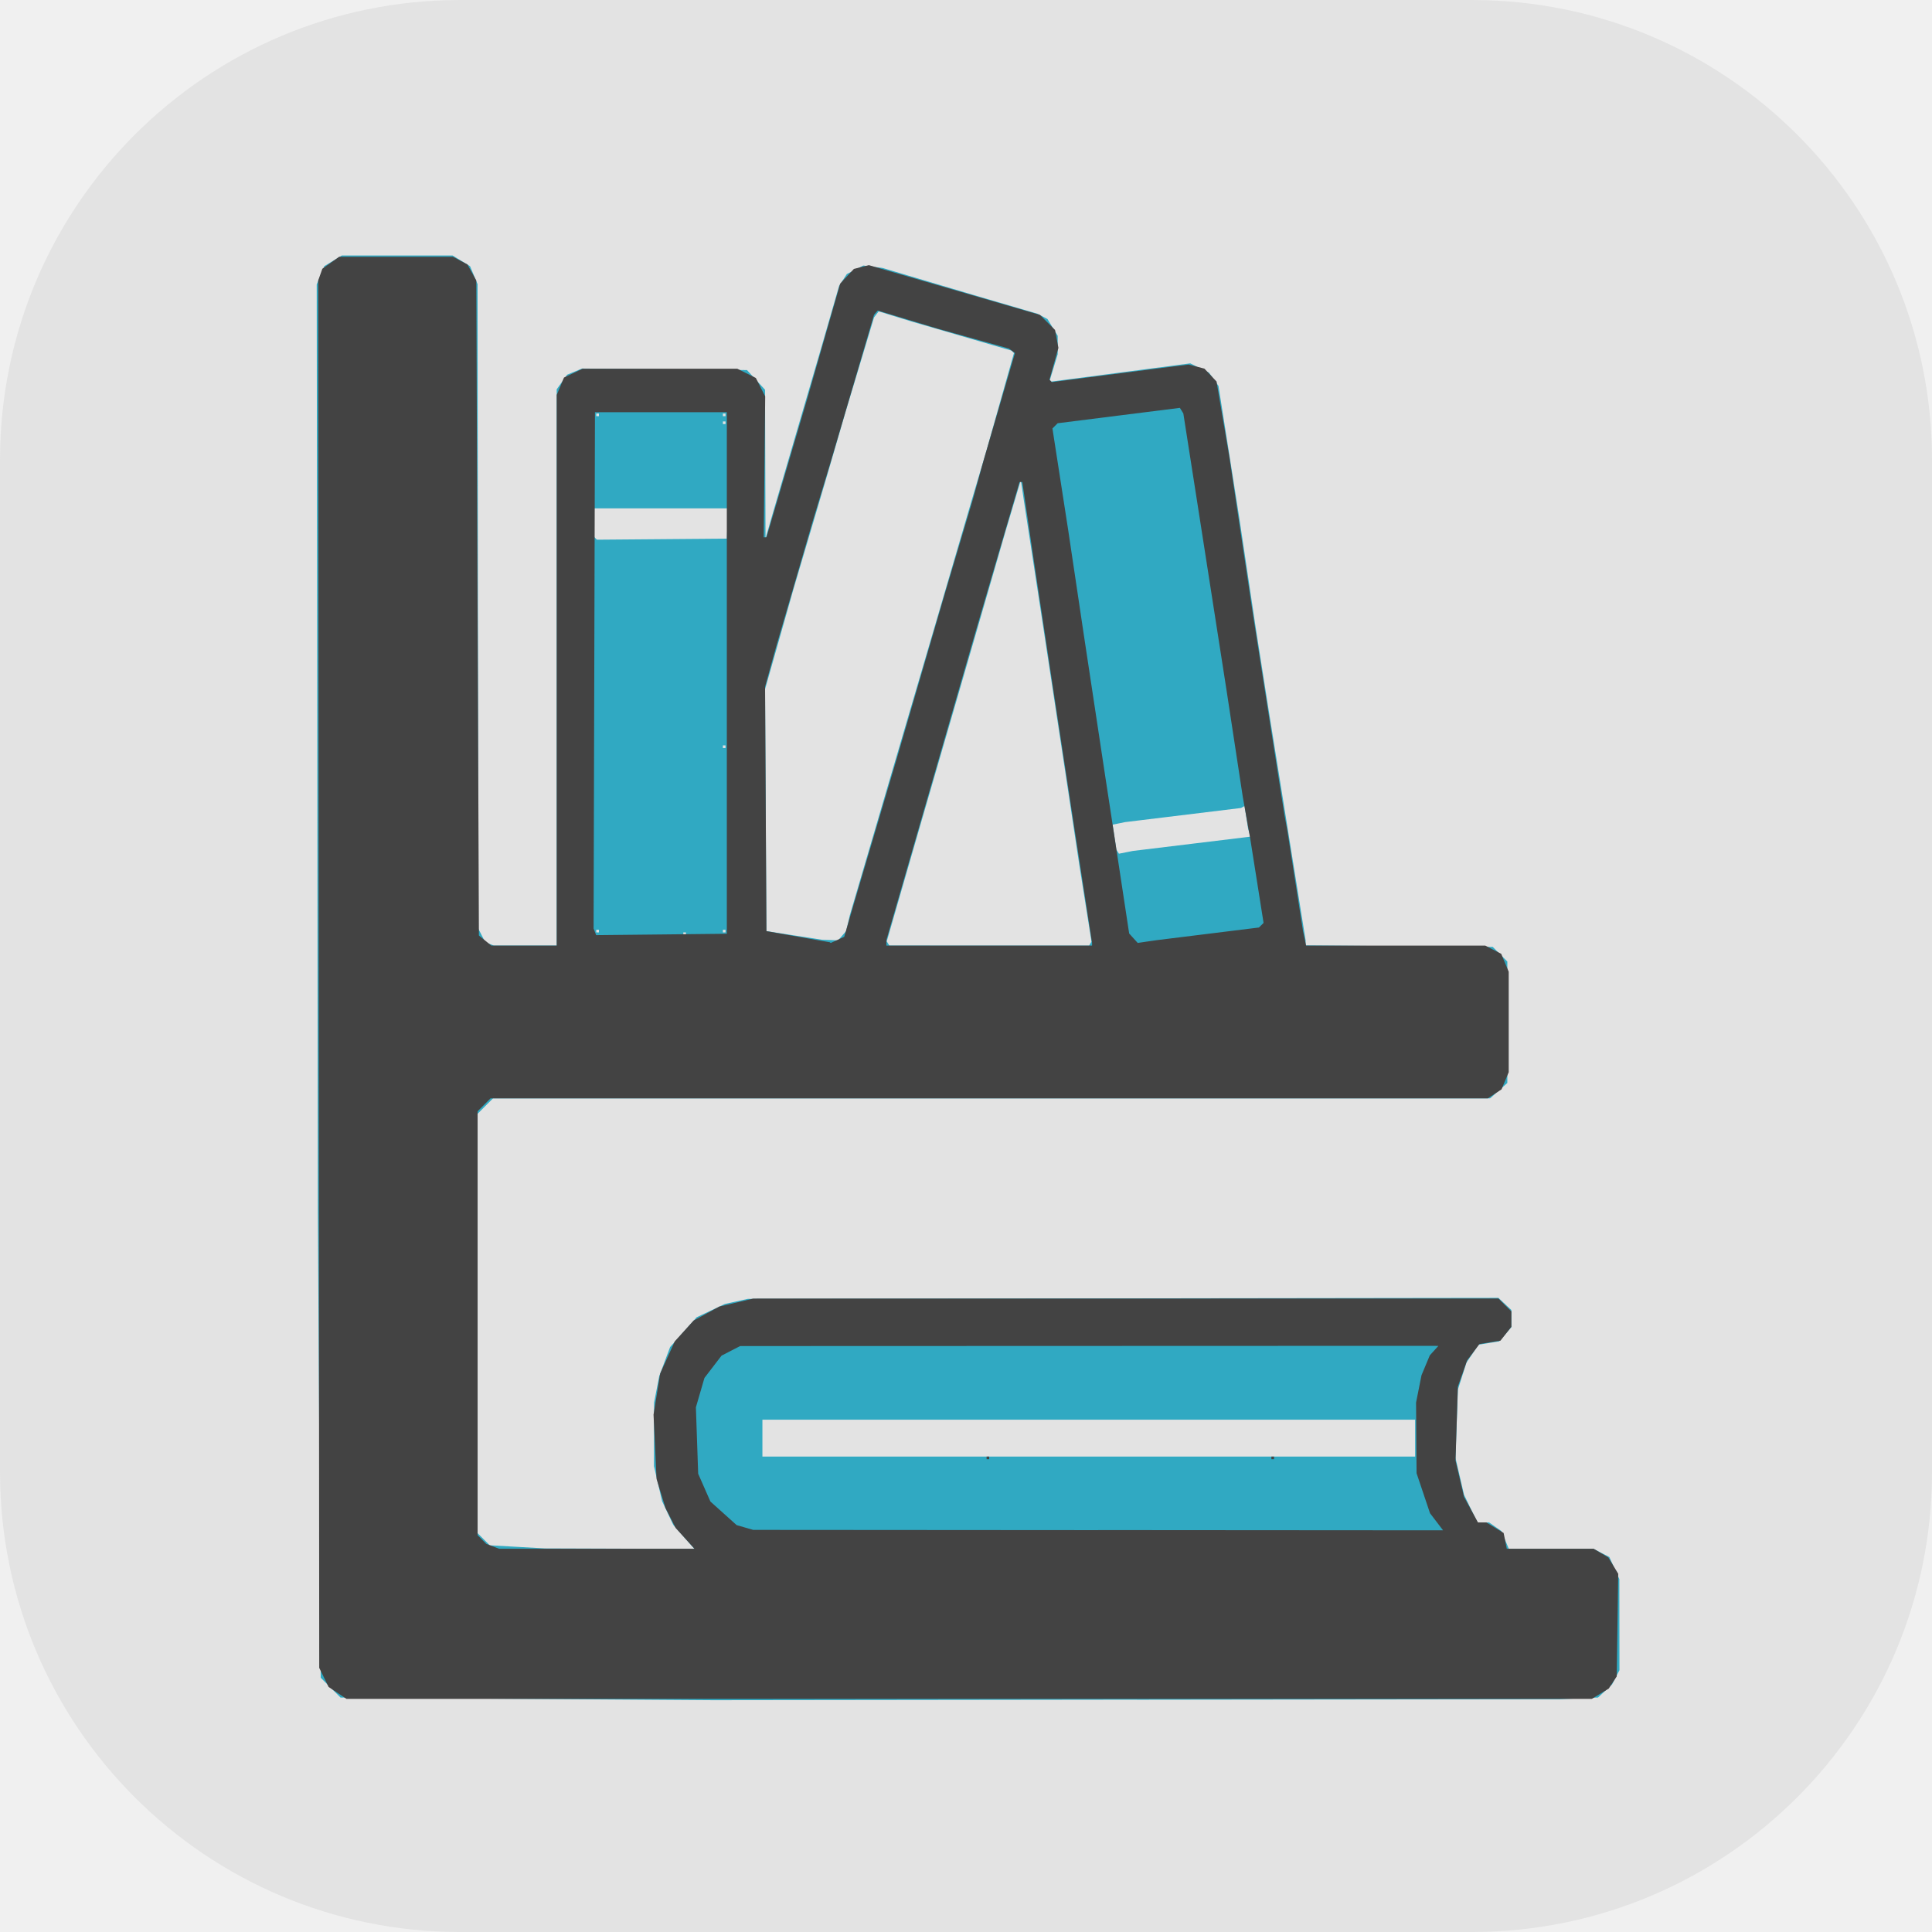
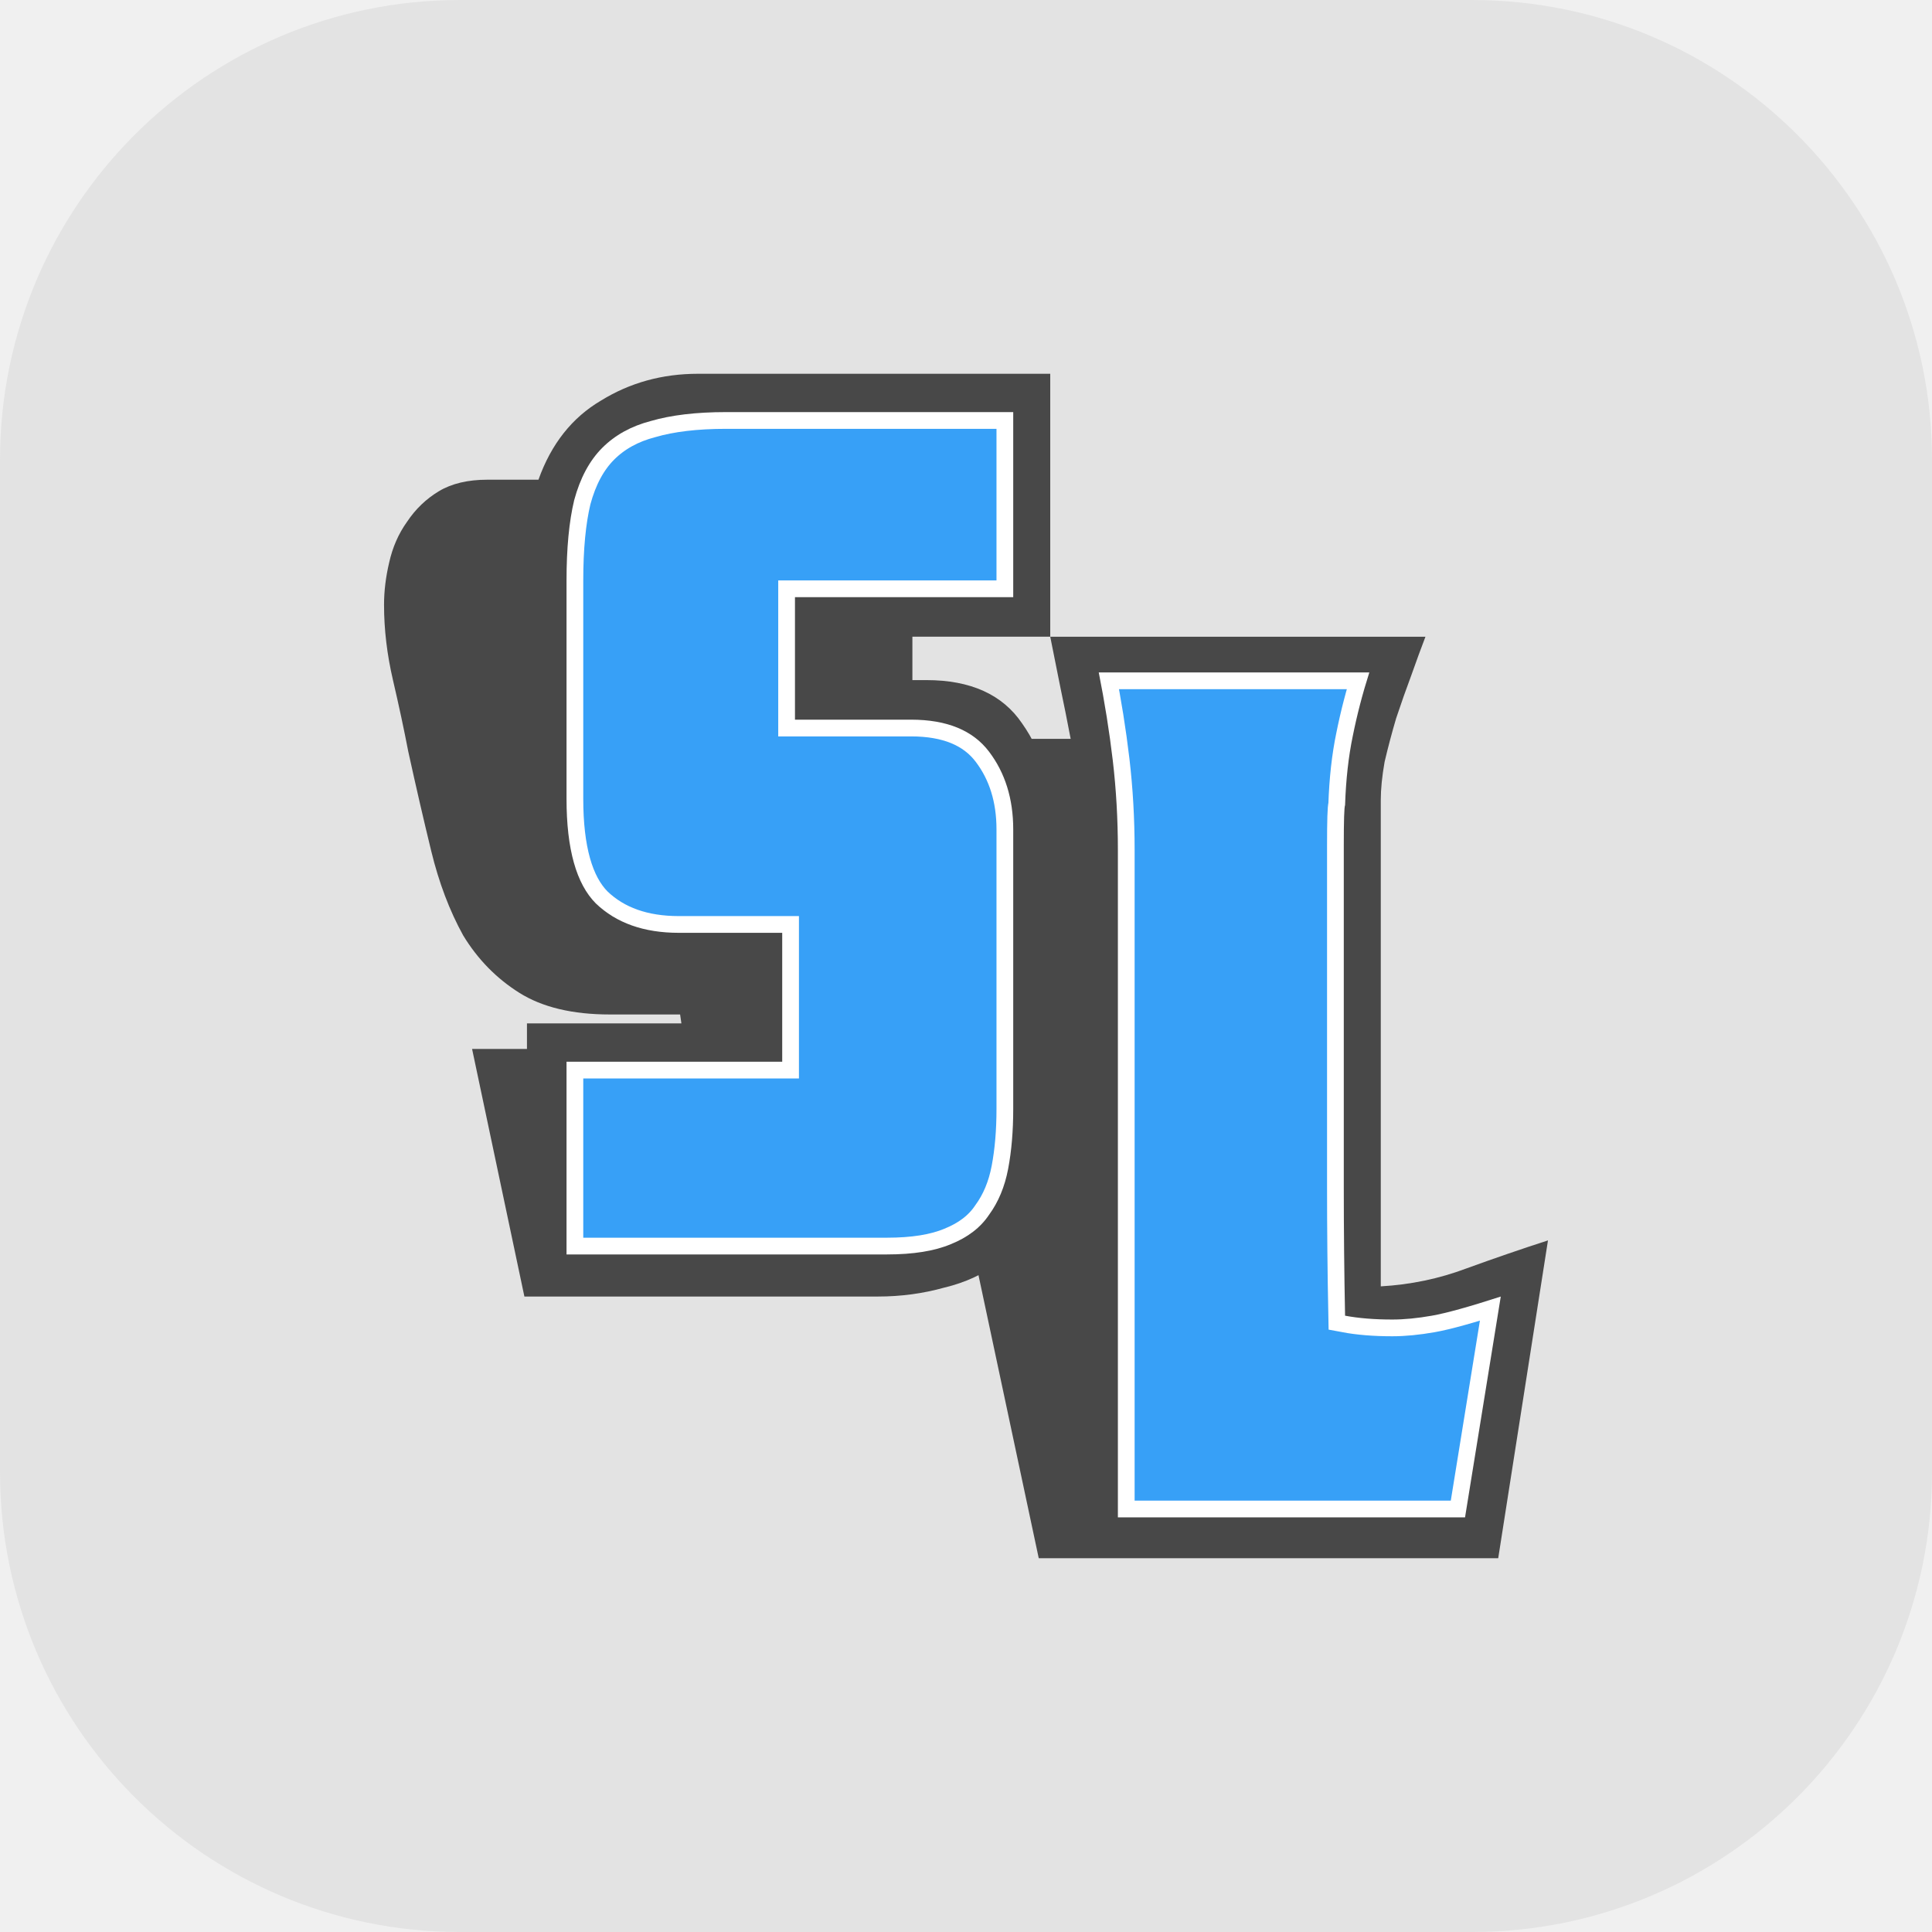
<svg xmlns="http://www.w3.org/2000/svg" width="135.467mm" height="135.467mm" viewBox="0 0 135.467 135.467" version="1.1" id="svg8">
  <defs id="defs2" />
  <g id="layer1" transform="translate(-4.346589,-37.62167)" style="display:inline">
-     <rect style="display:inline;fill:#e3e3e3;fill-rule:evenodd;stroke-width:0.304;fill-opacity:1" id="rect1204" width="135.467" height="135.467" x="4.347" y="37.622" rx="32.253" ry="32.253" />
-     <path style="display:inline;fill:#30a9c2;fill-opacity:1;stroke-width:0.185" d="m 84.063,156.799 -29.678,0.037 -13.079,-0.092 -13.079,-0.092 -0.696,-0.696 -0.696,-0.696 -0.101,-16.388 -0.101,-16.388 -0.04,-32.46 -0.04,-32.46 0.268,-0.641 0.268,-0.641 0.612,-0.373 0.612,-0.373 h 3.883 3.883 l 0.612,0.373 0.612,0.373 0.265,0.633 0.265,0.633 0.022,22.587 0.022,22.587 0.249,0.485 0.249,0.485 0.299,0.115 0.299,0.115 h 2.204 2.204 V 84.422 64.92 l 0.365,-0.512 0.365,-0.512 0.524,-0.217 0.524,-0.217 5.782,0.054 5.782,0.054 0.633,0.69 0.633,0.69 0.017,5.22 0.017,5.22 0.238,-0.831 0.238,-0.831 1.703,-5.818 1.703,-5.818 0.64,-2.216 0.64,-2.216 0.27,-0.412 0.27,-0.412 0.577,-0.298 0.577,-0.298 0.669,0.084 0.669,0.084 3.143,0.933 3.143,0.933 2.3,0.675 2.3,0.675 0.345,0.184 0.345,0.184 0.359,0.588 0.359,0.588 -0.001,0.646 -0.001,0.646 -0.276,0.908 -0.276,0.908 0.051,0.051 0.051,0.051 4.873,-0.639 4.873,-0.639 0.658,0.327 0.658,0.327 0.331,0.462 0.331,0.462 0.728,4.617 0.728,4.617 0.58,3.878 0.58,3.878 0.45,2.863 0.45,2.863 1.297,8.082 1.297,8.082 v 0.176 0.176 l 6.56,0.053 6.56,0.053 0.512,0.512 0.512,0.512 v 4.259 4.259 l -0.604,0.539 -0.604,0.539 H 73.876 38.917 l -0.541,0.54 -0.541,0.54 v 14.705 14.705 l 0.425,0.424 0.425,0.424 1.933,0.109 1.933,0.109 5.244,0.018 5.244,0.018 -0.742,-0.842 -0.742,-0.842 -0.392,-0.832 -0.392,-0.832 -0.285,-1.229 -0.285,-1.229 0.004,-2.227 0.004,-2.227 0.181,-0.93 0.181,-0.93 0.381,-1.018 0.381,-1.018 0.93,-1.043 0.93,-1.043 0.987,-0.466 0.987,-0.466 0.811,-0.18 0.811,-0.18 26.311,-0.035 26.311,-0.035 0.454,0.426 0.454,0.426 v 0.604 0.604 l -0.427,0.495 -0.427,0.495 -0.723,0.117 -0.723,0.117 -0.424,0.628 -0.424,0.628 -0.299,0.94 -0.299,0.94 -0.086,2.401 -0.086,2.401 0.3,1.293 0.3,1.293 0.471,0.97 0.471,0.97 h 0.408 0.408 l 0.43,0.301 0.43,0.301 0.26,0.622 0.26,0.622 h 2.965 2.965 l 0.56,0.289 0.56,0.289 0.351,0.773 0.351,0.773 0.004,3.195 0.004,3.195 -0.26,0.499 -0.26,0.499 -0.492,0.459 -0.492,0.459 -1.329,0.059 -1.329,0.059 -29.678,0.037 z m -3.375,-17.047 22.883,1e-5 v -1.292 -1.292 l -22.883,-3.7e-4 -22.883,-4.6e-4 v 1.293 1.293 z M 73.708,103.924 h 7.005 l 0.083,-0.139 0.083,-0.139 -0.425,-2.678 -0.425,-2.678 -0.474,-3.14 -0.474,-3.14 -0.843,-5.541 -0.843,-5.541 -0.636,-4.155 -0.636,-4.155 -0.082,-0.554 -0.082,-0.554 -0.025,-0.092 -0.025,-0.092 -0.523,1.755 -0.523,1.755 -1.578,5.448 -1.578,5.448 -1.421,4.894 -1.421,4.894 -1.171,4.054 -1.171,4.054 0.091,0.147 0.091,0.147 z m -11.169,-0.39 0.572,0.021 0.281,-0.323 0.281,-0.323 0.13,-0.554 0.13,-0.554 2.959,-10.065 2.959,-10.065 1.299,-4.432 1.299,-4.432 0.52,-1.755 0.52,-1.755 0.977,-3.459 0.977,-3.459 -0.087,-0.087 -0.087,-0.087 -3.507,-1.021 -3.507,-1.021 -1.149,-0.354 -1.149,-0.354 -0.163,0.212 -0.163,0.212 -0.974,3.232 -0.974,3.232 -0.699,2.401 -0.699,2.401 -1.147,3.878 -1.147,3.878 -1.001,3.525 -1.001,3.525 0.048,8.479 0.048,8.479 1.942,0.302 1.942,0.302 z M 52.351,103.185 h 0.092 v -0.092 -0.092 h -0.092 -0.092 v 0.092 0.092 z m -6.102,-0.185 h 0.092 v -0.092 -0.092 h -0.092 -0.092 v 0.092 0.092 z m 8.876,0 h 0.092 v -0.092 -0.092 h -0.092 -0.092 v 0.092 0.092 z m 28.17,-5.616 0.491,-0.097 4.116,-0.5 4.116,-0.5 -0.081,-0.291 -0.081,-0.291 -0.122,-0.786 -0.122,-0.786 -0.122,0.071 -0.122,0.071 -4.068,0.496 -4.068,0.496 -0.436,0.089 -0.436,0.089 0.13,0.869 0.13,0.869 0.092,0.149 0.092,0.149 z M 55.125,90.072 h 0.092 v -0.092 -0.092 h -0.092 -0.092 v 0.092 0.092 z m -4.37,-14.645 4.555,-0.037 0.055,-1.062 0.055,-1.062 h -4.724 -4.724 v 0.985 0.985 l 0.114,0.114 0.114,0.114 z m 4.37,-8.071 h 0.092 v -0.092 -0.092 h -0.092 -0.092 v 0.092 0.092 z m -8.876,-0.554 h 0.092 v -0.092 -0.092 h -0.092 -0.092 v 0.092 0.092 z m 8.876,0 h 0.092 v -0.092 -0.092 h -0.092 -0.092 v 0.092 0.092 z" id="path1196" />
-     <path style="display:inline;fill:#434343;fill-opacity:1;stroke-width:0.185" d="m 72.302,156.743 -43.658,6.9e-4 -0.628,-0.418 -0.628,-0.418 -0.329,-0.67 -0.329,-0.67 -0.036,-48.639 -0.036,-48.639 0.145,-0.411 0.145,-0.411 0.59,-0.42 0.59,-0.42 h 3.993 3.993 l 0.506,0.27 0.506,0.27 0.308,0.561 0.308,0.561 0.092,22.964 0.092,22.964 0.437,0.353 0.437,0.353 h 2.291 2.291 V 84.618 65.313 l 0.255,-0.609 0.255,-0.609 0.652,-0.309 0.652,-0.309 5.427,3.69e-4 5.427,3.69e-4 0.647,0.323 0.647,0.323 0.328,0.646 0.328,0.646 -0.051,4.94 -0.051,4.94 0.096,-1.49e-4 0.096,-1.5e-4 1.426,-4.848 1.426,-4.848 1.159,-4.046 1.159,-4.046 0.48,-0.515 0.48,-0.515 0.525,-0.132 0.525,-0.132 2.97,0.863 2.97,0.863 3.027,0.881 3.027,0.881 0.53,0.529 0.53,0.529 0.118,0.627 0.118,0.627 -0.314,1.117 -0.314,1.117 0.083,0.083 0.083,0.083 3.768,-0.486 3.768,-0.486 1.03,-0.129 1.03,-0.129 0.552,0.143 0.552,0.143 0.425,0.452 0.425,0.452 0.449,2.645 0.449,2.645 0.831,5.541 0.831,5.541 1.102,7.018 1.102,7.018 0.102,0.554 0.102,0.554 0.548,3.509 0.548,3.509 0.107,0.508 0.107,0.508 h 6.281 6.281 l 0.56,0.289 0.56,0.289 0.263,0.628 0.263,0.628 v 3.521 3.521 l -0.252,0.603 -0.252,0.603 -0.481,0.315 -0.481,0.315 H 73.706 38.743 l -0.454,0.453 -0.454,0.453 v 14.862 14.862 l 0.306,0.306 0.306,0.306 0.446,0.169 0.446,0.169 h 6.851 6.851 l -0.661,-0.73 -0.661,-0.73 -0.357,-0.701 -0.357,-0.701 -0.311,-1.016 -0.311,-1.016 -0.106,-2.255 -0.106,-2.255 0.232,-1.439 0.232,-1.439 0.511,-1.127 0.511,-1.127 0.661,-0.731 0.661,-0.731 0.904,-0.492 0.904,-0.492 1.186,-0.279 1.186,-0.279 26.127,-0.003 26.127,-0.003 0.454,0.453 0.454,0.453 v 0.538 0.538 l -0.383,0.487 -0.383,0.487 -0.736,0.118 -0.736,0.118 -0.433,0.575 -0.433,0.575 -0.326,0.923 -0.326,0.923 -0.08,2.586 -0.08,2.586 0.298,1.275 0.298,1.275 0.488,0.895 0.488,0.895 0.294,7e-4 0.294,7e-4 0.606,0.369 0.606,0.369 0.111,0.554 0.111,0.554 h 3.046 3.046 l 0.512,0.302 0.512,0.302 0.349,0.575 0.349,0.575 -0.053,3.598 -0.053,3.598 -0.28,0.427 -0.28,0.427 -0.591,0.36 -0.591,0.36 -43.658,6.9e-4 z m 9.043,-11.836 24.186,0.017 -0.458,-0.6 -0.458,-0.6 -0.471,-1.402 -0.471,-1.402 -0.018,-2.476 -0.018,-2.476 0.191,-0.96 0.191,-0.96 0.291,-0.696 0.291,-0.696 0.299,-0.33 0.299,-0.33 -0.167,-0.004 -0.167,-0.004 -24.312,0.008 -24.312,0.008 -0.651,0.336 -0.651,0.336 -0.599,0.781 -0.599,0.781 -0.3,1.031 -0.3,1.031 0.08,2.328 0.08,2.328 0.429,0.975 0.429,0.975 0.919,0.826 0.919,0.826 0.581,0.168 0.581,0.168 24.186,0.017 z m -7.729,-4.97 h -0.092 v -0.092 -0.092 h 0.092 0.092 v 0.092 0.092 z m 19.97,0 h -0.092 v -0.092 -0.092 h 0.092 0.092 v 0.092 0.092 z M 73.708,103.924 h 7.211 v -0.094 -0.094 L 80.357,100.09 79.795,96.444 78.965,90.996 78.136,85.547 77.496,81.3 l -0.641,-4.248 -0.414,-2.816 -0.414,-2.816 -0.096,1.85e-4 -0.096,1.84e-4 -0.91,3.093 -0.91,3.093 -0.596,2.032 -0.596,2.032 -1.122,3.878 -1.122,3.878 -2.041,7.056 -2.041,7.056 v 0.193 0.193 z m -11.149,-0.21 0.038,0.026 0.472,-0.215 0.472,-0.215 0.355,-1.216 0.355,-1.216 1.474,-4.987 1.474,-4.987 1.696,-5.818 1.696,-5.818 0.987,-3.324 0.987,-3.324 0.383,-1.385 0.383,-1.385 1.09,-3.737 1.09,-3.737 -0.207,-0.156 -0.207,-0.156 -2.496,-0.697 -2.496,-0.697 -2.108,-0.636 -2.108,-0.636 -0.128,0.148 -0.128,0.148 -1.525,5.171 -1.525,5.171 -0.615,2.032 -0.615,2.032 -1.292,4.432 -1.292,4.432 -0.389,1.404 -0.389,1.404 0.048,8.569 0.048,8.569 2.219,0.39 2.219,0.39 z m 22.225,-0.074 0.667,-0.096 3.585,-0.444 3.585,-0.444 0.162,-0.161 0.162,-0.161 -0.466,-2.944 -0.466,-2.944 -0.263,-1.477 -0.263,-1.477 -0.577,-3.786 -0.577,-3.786 -1.008,-6.464 -1.008,-6.464 -0.499,-3.19 -0.499,-3.19 -0.121,-0.196 -0.121,-0.196 -4.285,0.539 -4.285,0.539 -0.183,0.183 -0.183,0.183 0.556,3.587 0.556,3.587 0.551,3.694 0.551,3.694 0.755,4.987 0.755,4.987 0.353,2.309 0.353,2.309 0.475,3.129 0.475,3.129 0.3,0.331 0.3,0.331 z m -34.055,-0.497 4.581,-0.049 V 84.809 66.525 h -4.623 -4.623 l -0.048,18.099 -0.048,18.099 0.09,0.234 0.09,0.234 z" id="path1192" />
+     <rect style="display:inline;fill:#e3e3e3;fill-opacity:1;fill-rule:evenodd;stroke-width:0.304" id="rect1204" width="135.467" height="135.467" x="4.347" y="37.622" rx="32.253" ry="32.253" />
+     <g id="g1732" transform="matrix(1.267257,0,0,1.267257,-13.63193,-29.0718)">
+       <g id="g1720" transform="translate(104.7947,1.526847)">
+         <path style="font-size:70.617px;line-height:1.25;font-family:'ShoCard Caps NF';-inkscape-font-specification:'ShoCard Caps NF';display:inline;fill:#37a0f7;fill-opacity:1;stroke:#ffffff;stroke-width:1.852;stroke-miterlimit:4;stroke-dasharray:none;stroke-opacity:1" d="m -7.57,122.84 q -2.613,0.847 -3.813,1.059 -1.2,0.212 -2.189,0.212 -1.483,0 -2.613,-0.212 -0.071,-3.531 -0.071,-7.203 v -13.488 q 0,-3.178 0,-5.296 0,-2.119 0.071,-2.26 0.071,-2.119 0.424,-3.813 0.353,-1.765 0.918,-3.531 h -14.971 q 0.494,2.472 0.777,4.873 0.282,2.401 0.282,4.943 v 36.933 h 19.208 z" id="path1064" />
+         <path d="m -7.57,122.84 q -2.613,0.847 -3.813,1.059 -1.2,0.212 -2.189,0.212 -1.483,0 -2.613,-0.212 -0.071,-3.531 -0.071,-7.203 v -13.488 q 0,-3.178 0,-5.296 0,-2.119 0.071,-2.26 0.071,-2.119 0.424,-3.813 0.353,-1.765 0.918,-3.531 h -14.971 q 0.494,2.472 0.777,4.873 0.282,2.401 0.282,4.943 V 135.057 h 19.208 z m -0.141,14.477 H -33.134 l -7.697,-36.156 q -0.565,-2.472 -1.624,-4.661 -0.989,-2.26 -1.977,-4.519 h 13.064 q -0.282,-1.483 -0.565,-2.825 -0.282,-1.412 -0.565,-2.825 h 20.761 q -0.353,0.918 -0.777,2.119 -0.424,1.13 -0.847,2.401 -0.353,1.2 -0.636,2.401 -0.212,1.2 -0.212,2.119 v 26.905 q 2.472,-0.141 4.731,-0.989 2.33,-0.847 4.52,-1.554 z" style="font-size:70.617px;line-height:1.25;font-family:'ShoCard Caps NF';-inkscape-font-specification:'ShoCard Caps NF';display:inline;fill:#484848;fill-opacity:1;stroke-width:1.765" id="path1064-4" />
+       </g>
+       <g id="g1724" transform="translate(141.0649,15.71545)">
+         <path style="font-size:70.617px;line-height:1.25;font-family:'ShoCard Caps NF';-inkscape-font-specification:'ShoCard Caps NF';display:inline;fill:#37a0f7;fill-opacity:1;stroke:#ffffff;stroke-width:1.852;stroke-miterlimit:4;stroke-dasharray:none;stroke-opacity:1" d="m -70.816,82.805 q 0,-2.542 -1.342,-4.308 -1.342,-1.765 -4.308,-1.765 h -6.426 v -6.779 h 12.076 V 59.714 h -15.889 q -2.472,0 -4.166,0.494 -1.624,0.424 -2.683,1.483 -1.059,1.059 -1.554,2.895 -0.424,1.765 -0.424,4.449 v 12.076 q 0,4.166 1.624,5.791 1.695,1.624 4.59,1.624 h 5.72 v 7.132 h -11.934 v 10.663 h 17.725 q 2.189,0 3.531,-0.565 1.412,-0.565 2.119,-1.624 0.777,-1.059 1.059,-2.542 0.282,-1.483 0.282,-3.319 z" id="path1062-1" />
+         <path d="m -70.816,82.805 q 0,-2.542 -1.342,-4.308 -1.342,-1.765 -4.308,-1.765 h -6.426 v -6.779 h 12.076 V 59.714 h -15.889 q -2.472,0 -4.166,0.494 -1.624,0.424 -2.683,1.483 -1.059,1.059 -1.554,2.895 -0.424,1.765 -0.424,4.449 v 12.076 q 0,4.166 1.624,5.791 1.695,1.624 4.59,1.624 h 5.72 v 7.132 h -11.934 v 10.663 h 17.725 q 2.189,0 3.531,-0.565 1.412,-0.565 2.119,-1.624 0.777,-1.059 1.059,-2.542 0.282,-1.483 0.282,-3.319 z m -5.579,-10.663 v 2.401 h 0.777 q 3.672,0 5.296,2.401 1.695,2.401 1.695,5.861 v 17.513 q 0,2.26 -0.847,3.884 -0.777,1.554 -2.119,2.542 -1.271,0.989 -3.037,1.412 -1.765,0.494 -3.672,0.494 h -19.561 l -2.895,-13.7 h 3.037 v -1.412 h 8.545 l -0.071,-0.494 h -3.884 q -3.107,0 -5.014,-1.2 -1.907,-1.2 -3.107,-3.178 -1.13,-2.048 -1.765,-4.661 -0.636,-2.613 -1.271,-5.508 -0.353,-1.836 -0.847,-3.955 -0.494,-2.119 -0.494,-4.166 0,-1.13 0.282,-2.33 0.282,-1.271 0.989,-2.26 0.706,-1.059 1.765,-1.695 1.059,-0.636 2.683,-0.636 h 2.825 q 1.059,-2.966 3.46,-4.378 2.401,-1.483 5.367,-1.483 h 19.49 v 14.547 z" style="font-size:70.617px;line-height:1.25;font-family:'ShoCard Caps NF';-inkscape-font-specification:'ShoCard Caps NF';fill:#484848;fill-opacity:1;stroke-width:1.765" id="path1062" />
+       </g>
+     </g>
  </g>
</svg>
